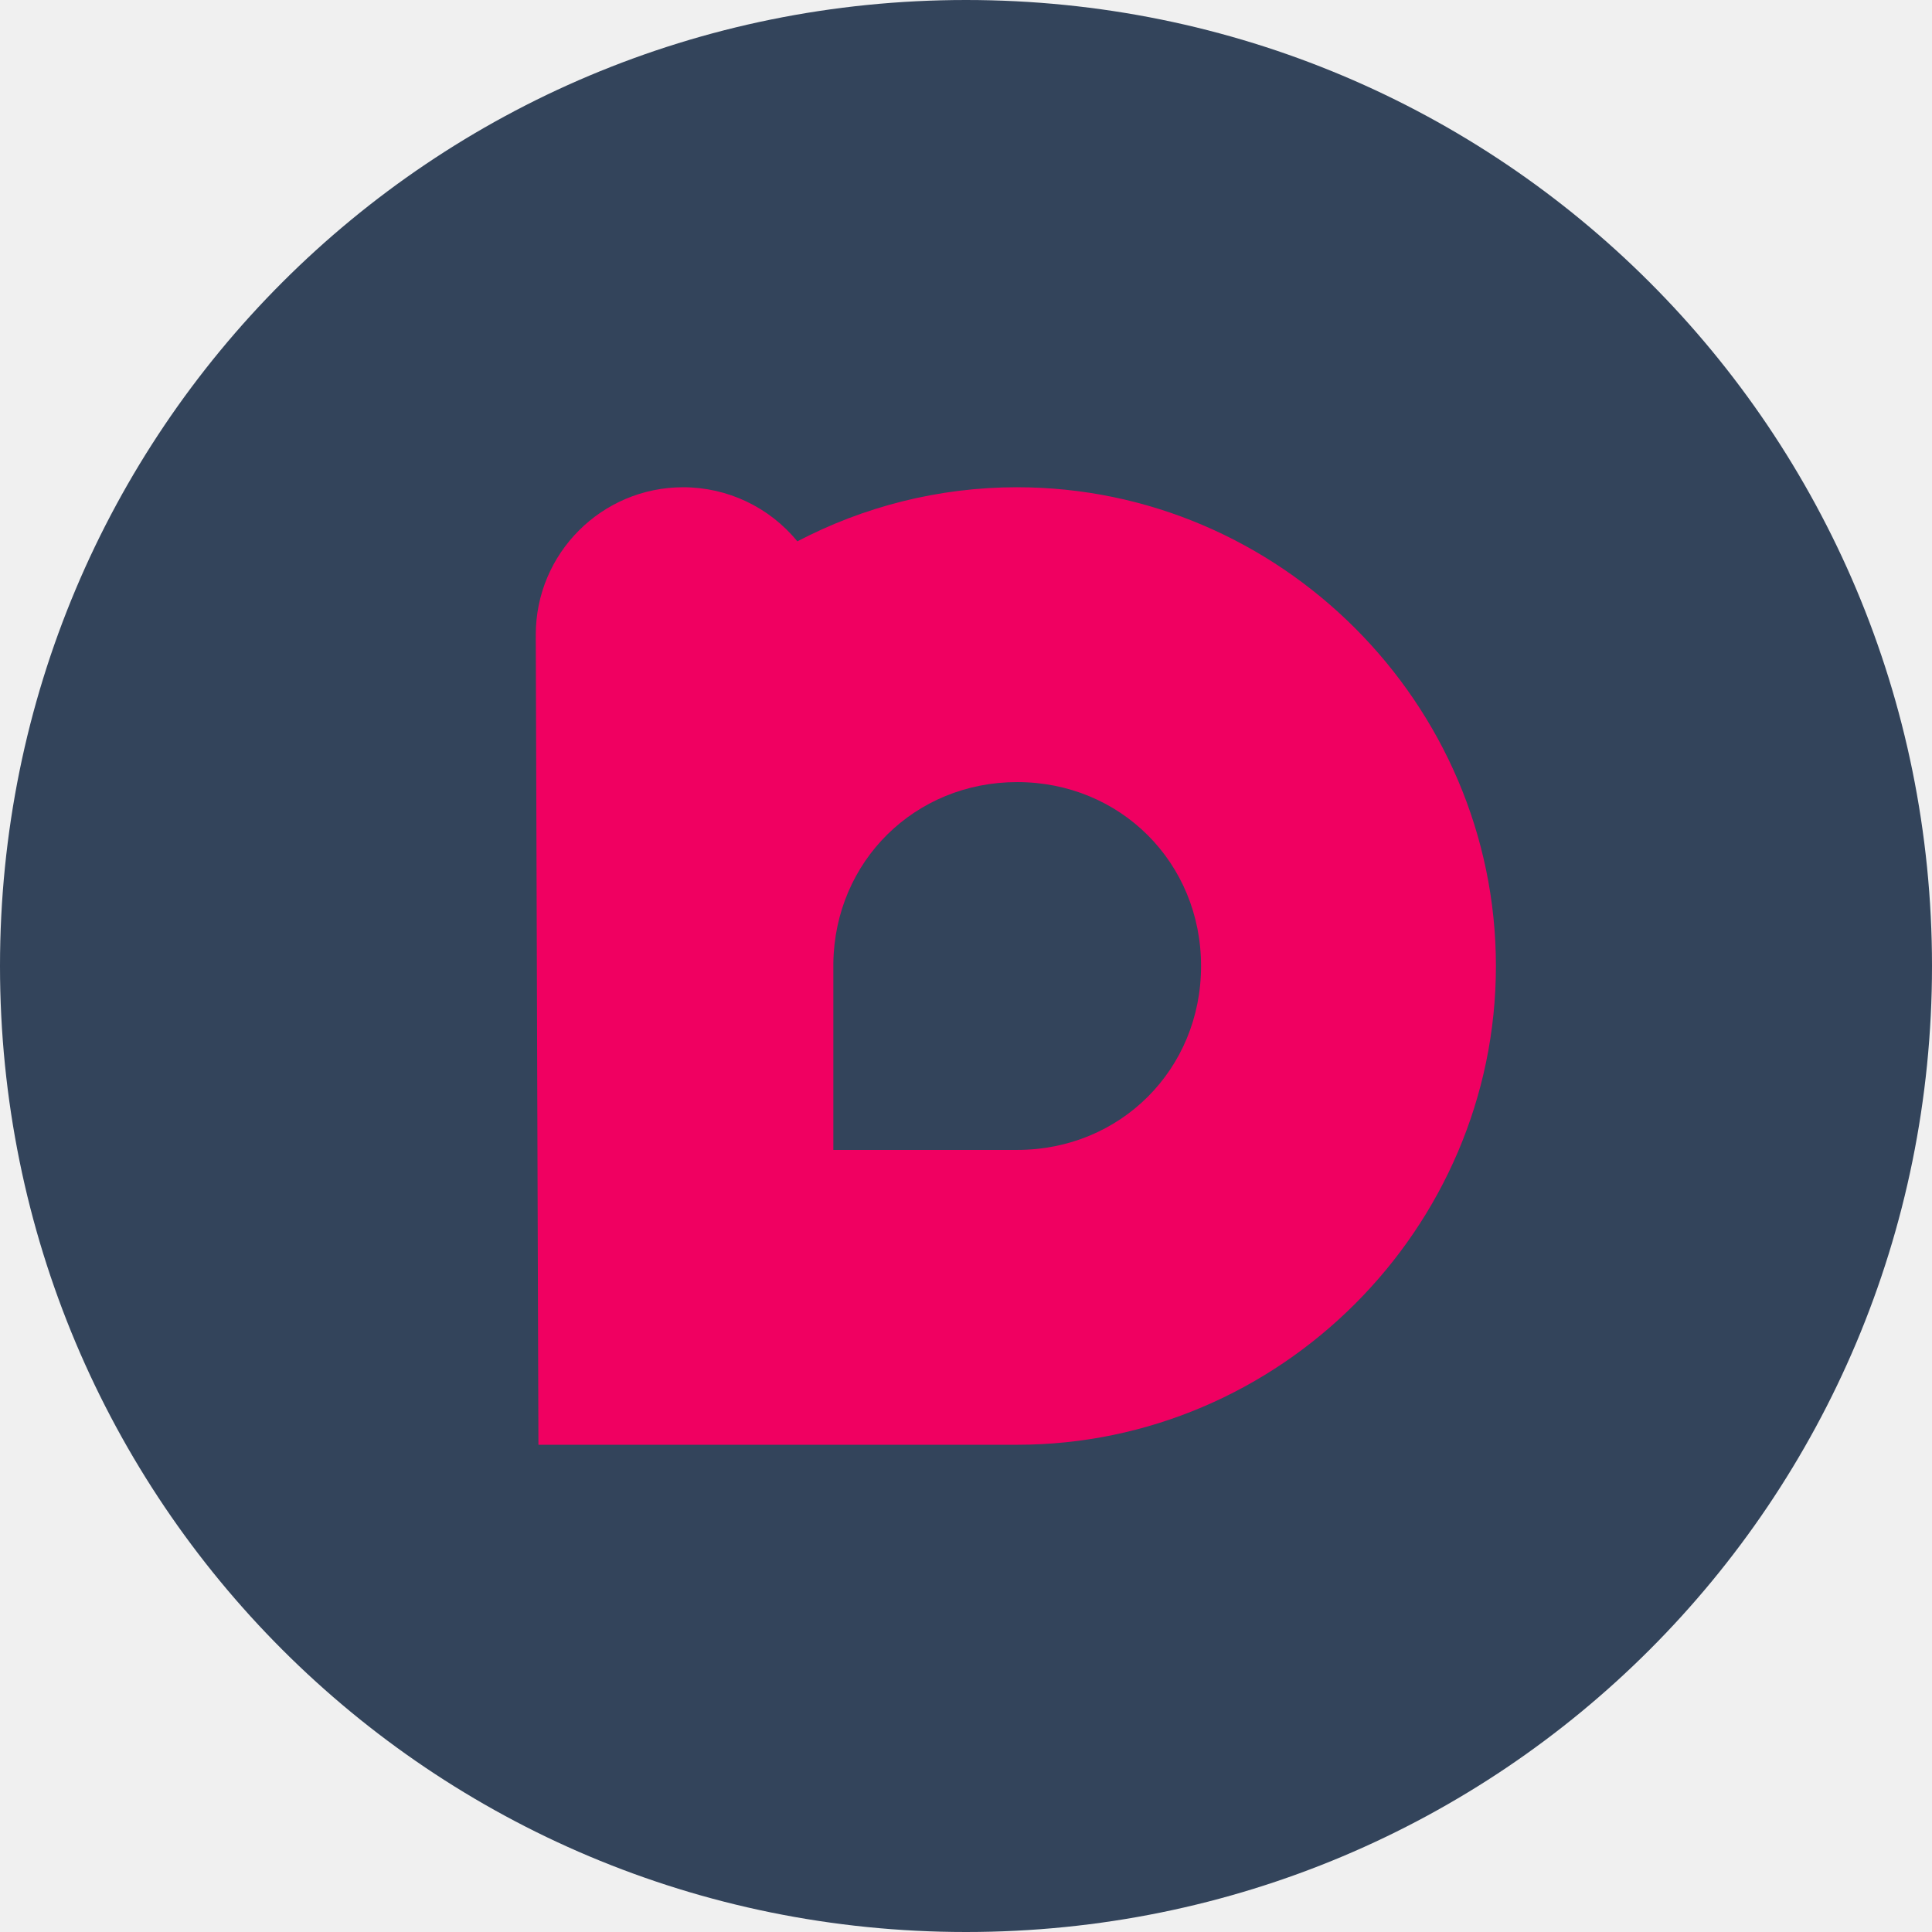
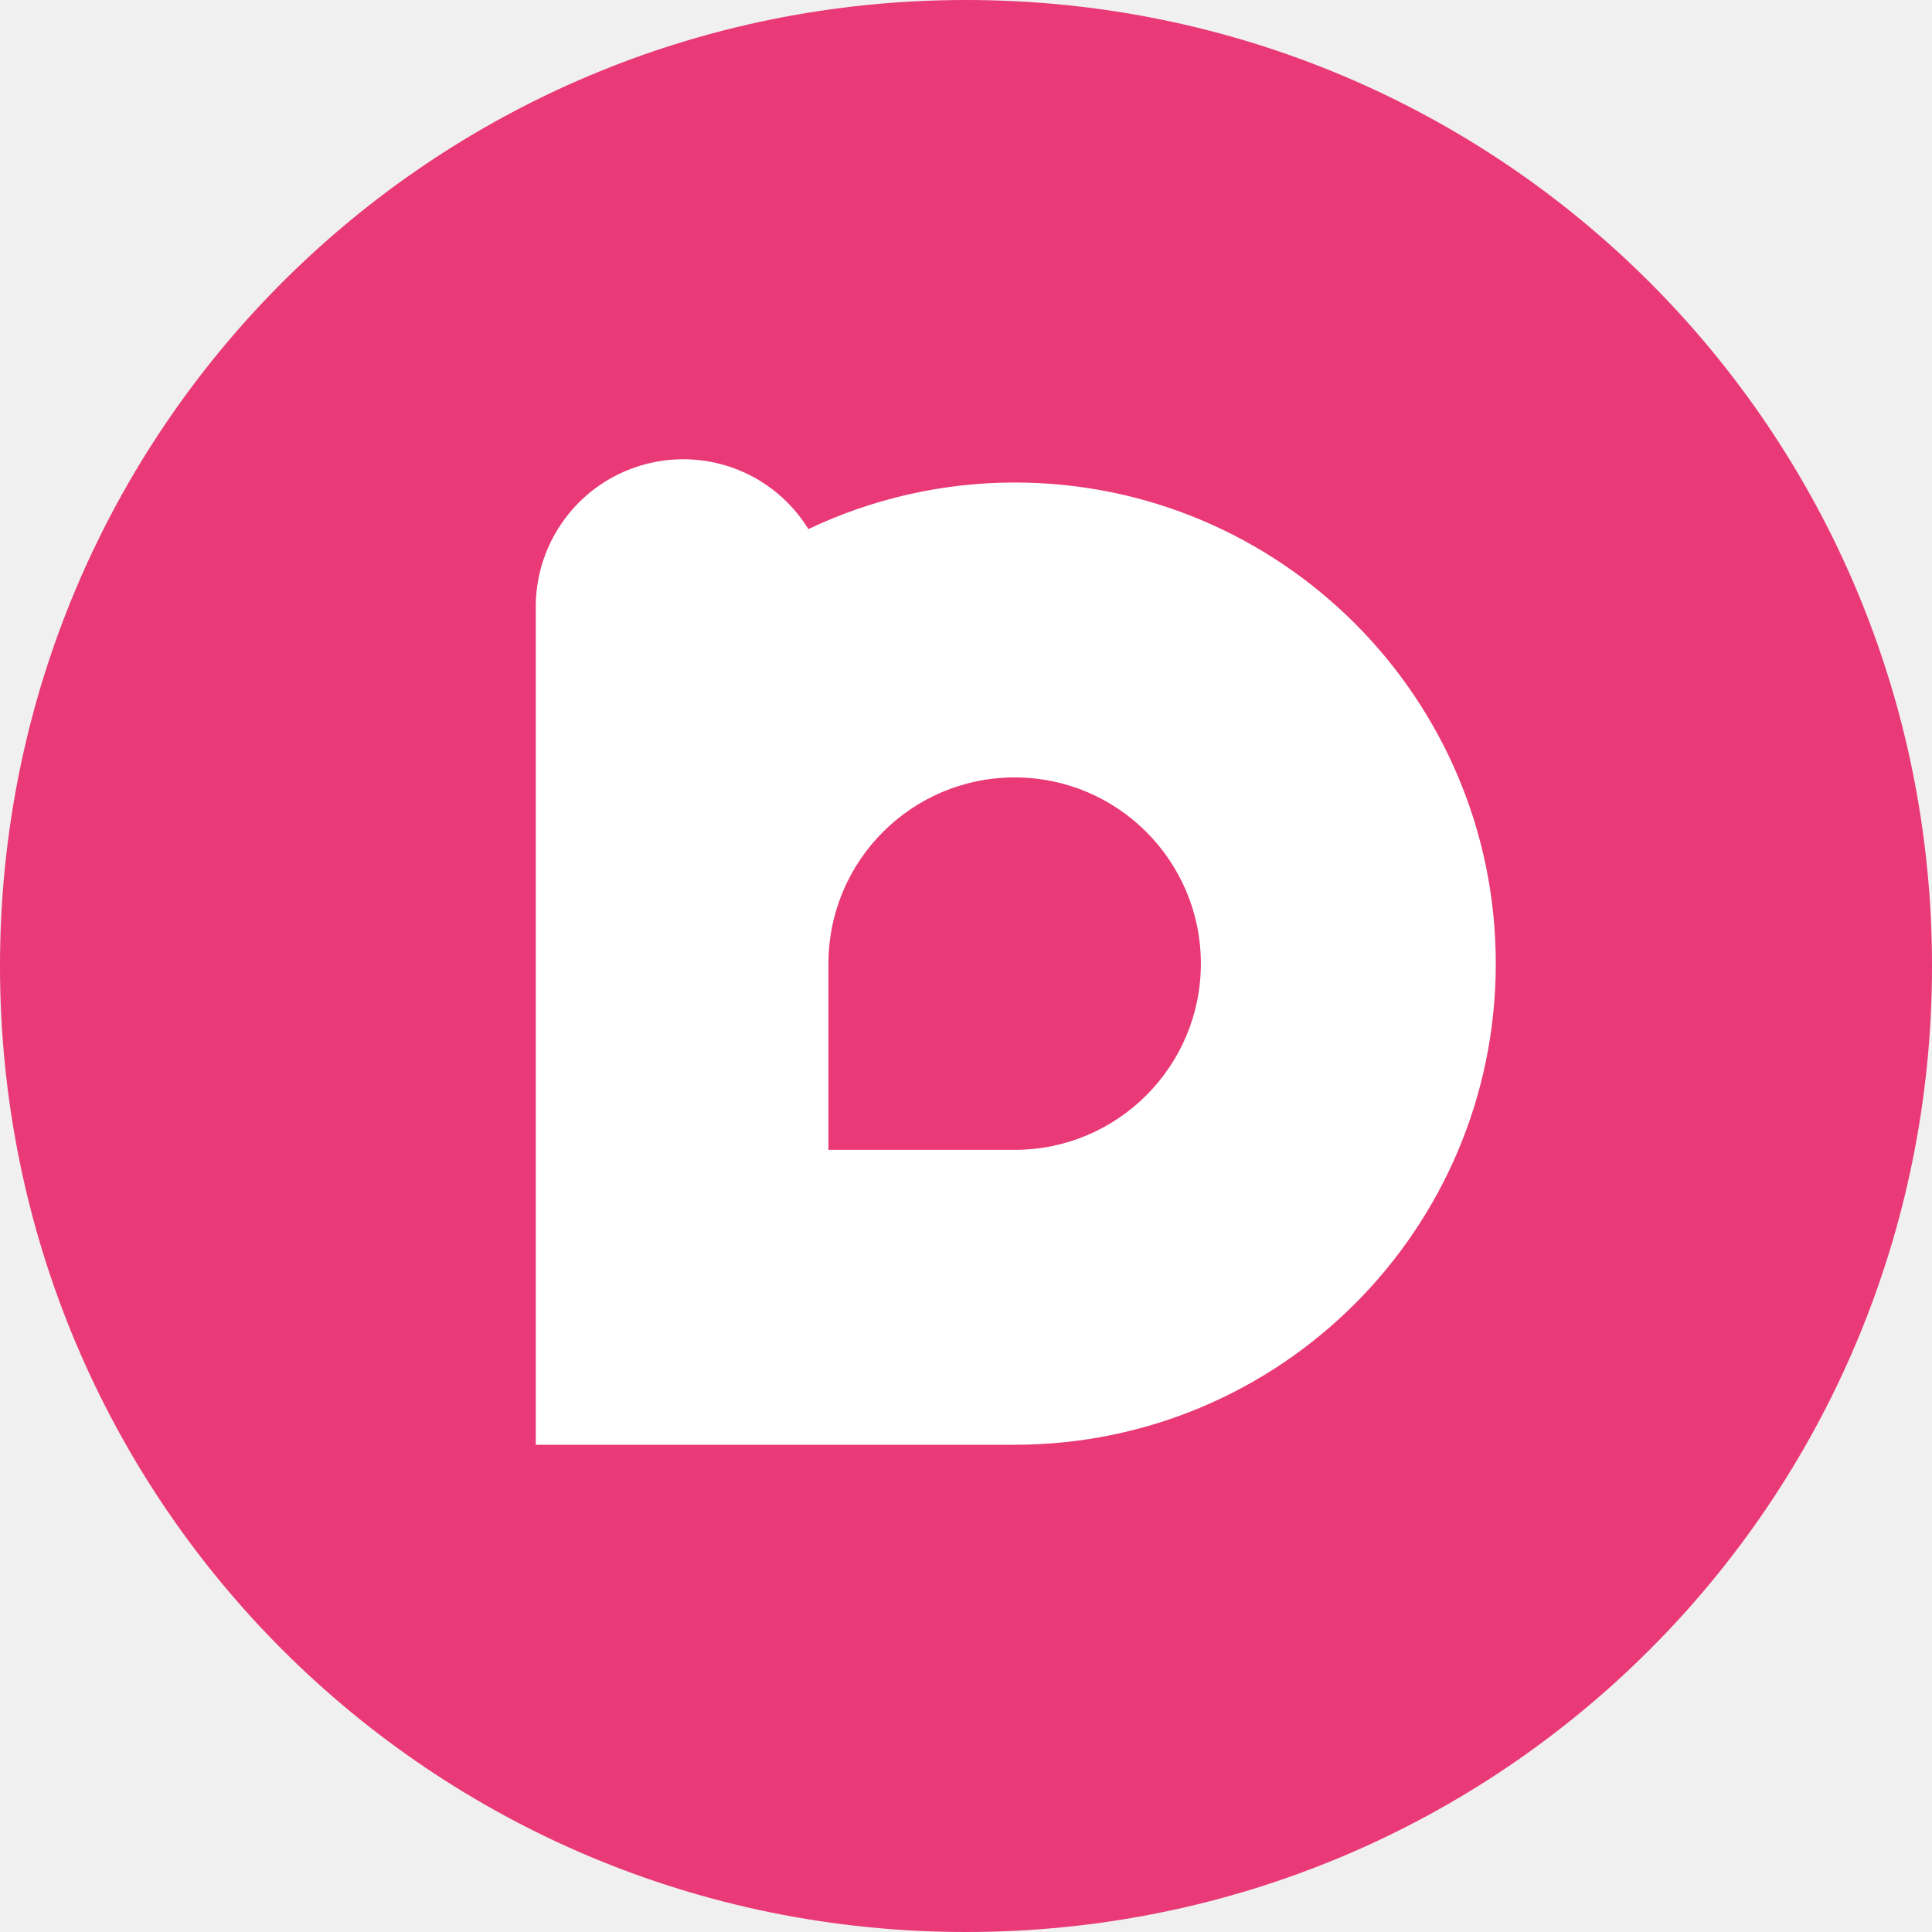
<svg xmlns="http://www.w3.org/2000/svg" width="512" height="512" version="1.1" viewBox="0 0 135.47 135.47">
-   <path d="m67.735 0c37.525 0 67.735 30.21 67.735 67.735 0 37.525-30.21 67.735-67.735 67.735-37.525 0-67.735-30.21-67.735-67.735 0-37.525 30.21-67.735 67.735-67.735z" fill="#33445b" stop-color="#000000" />
-   <path d="m71.323 34.165c-5.542 0-10.787 1.374-15.414 3.794-1.963-2.4-4.901-3.793-8.002-3.793-5.71-2.7e-5-10.339 4.629-10.339 10.339l.186 56.8h33.569c18.417 0 33.569-15.151 33.569-33.568 0-18.417-15.151-33.571-33.569-33.571zm0 20.674c7.244 0 12.894 5.652 12.894 12.897 0 7.245-5.65 12.895-12.894 12.895h-12.89v-13.091c.101-7.15 5.711-12.701 12.89-12.701z" fill="#f00061" stop-color="#000000" style="-inkscape-stroke:none;font-variation-settings:normal" />
+   <path d="m67.735 0c37.525 0 67.735 30.21 67.735 67.735s-30.21 67.735-67.735 67.735-67.735-30.21-67.735-67.735 30.21-67.735 67.735-67.735z" fill="#e93976" stop-color="#000000" style="-inkscape-stroke:none;font-variation-settings:normal" />
+   <path d="m47.907 32.203c-1.815-1e-5-3.598.478-5.169 1.385-3.199 1.847-5.17 5.26-5.17 8.954v58.763h33.579c18.632 5e-5 33.736-15.104 33.736-33.736 4e-5-18.632-15.104-33.736-33.736-33.736-5.004.002-9.945 1.118-14.464 3.265-.894-1.45-2.133-2.655-3.606-3.511-1.572-.907-3.355-1.385-5.17-1.385zm23.24 22.309a13.057 13.057 0 0113.057 13.057 13.057 13.057 0 01-13.057 13.057h-13.057v-13.057a13.057 13.057 0 0113.057-13.057z" fill="#fff" />
</svg>
